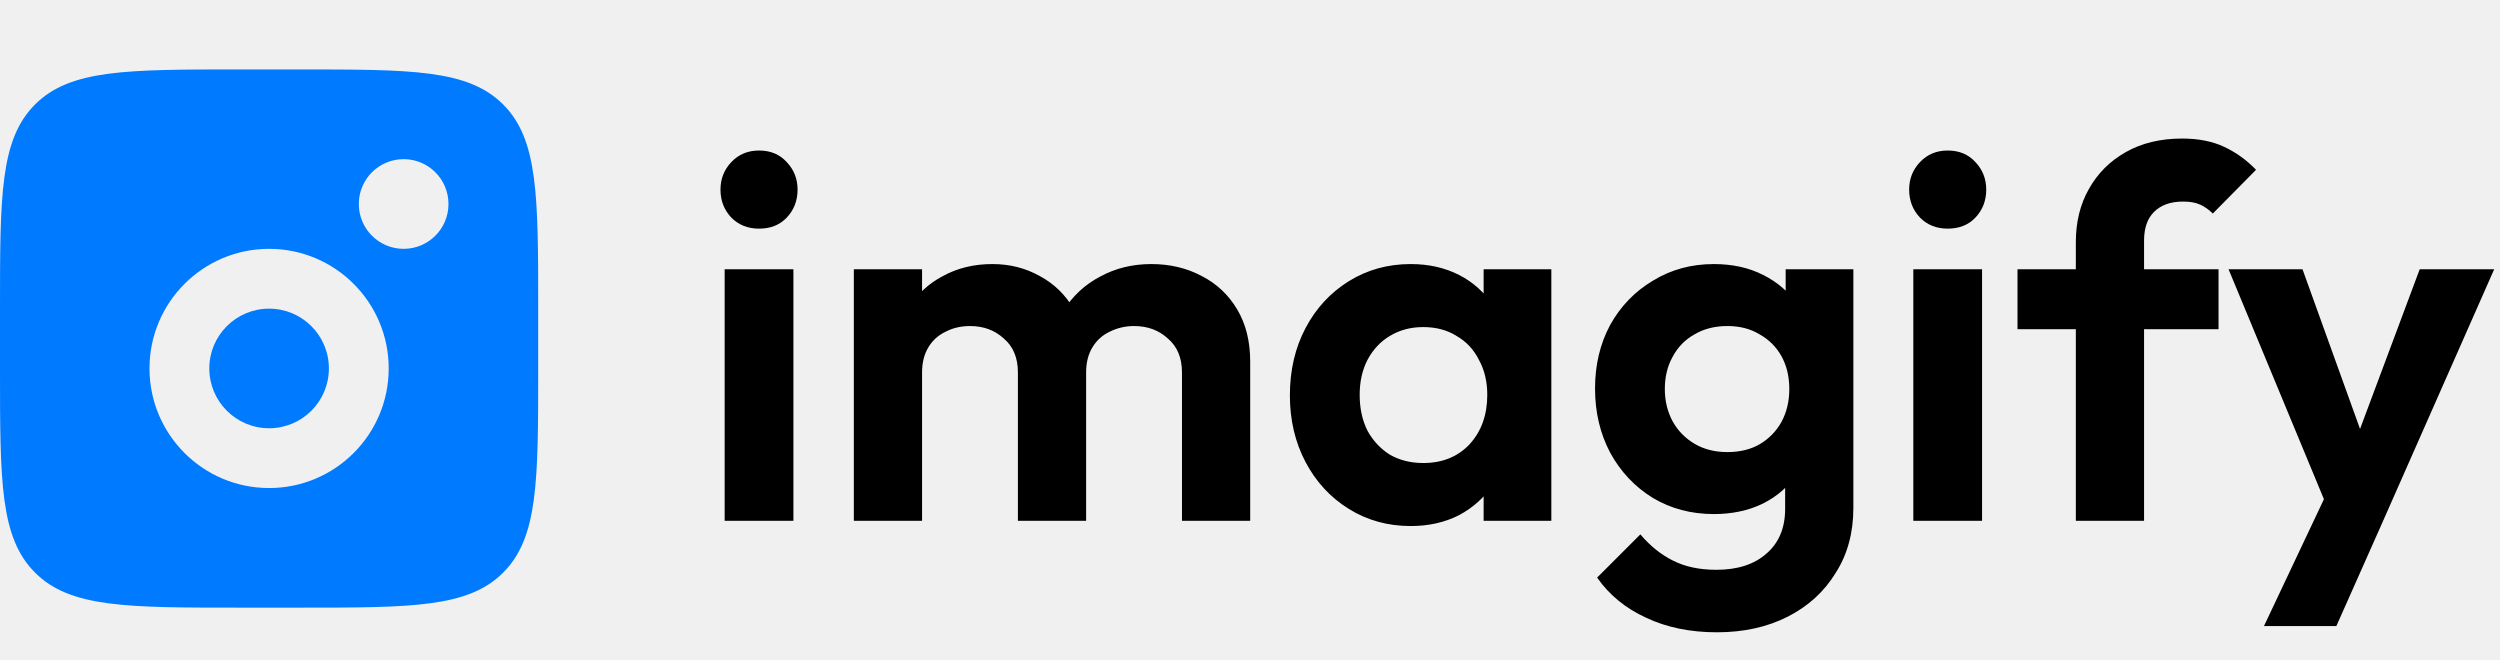
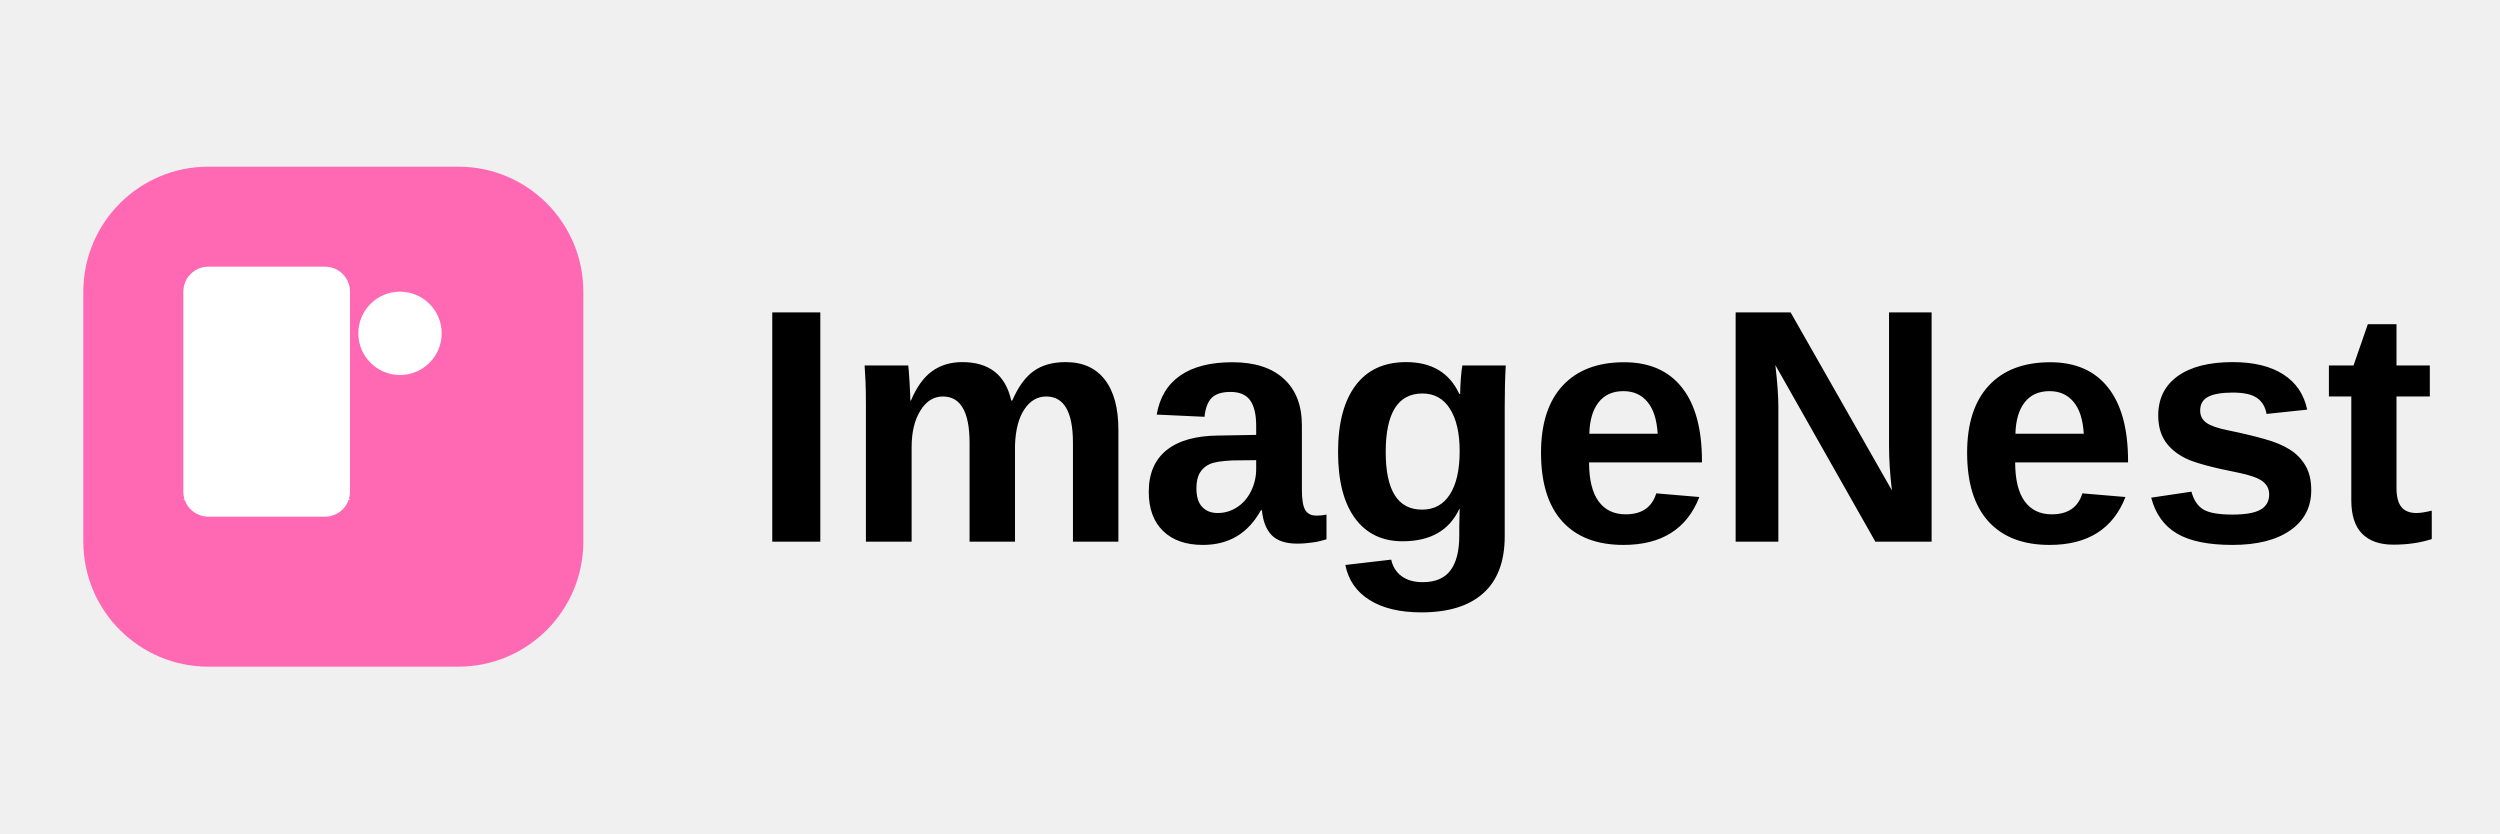
- <svg xmlns="http://www.w3.org/2000/svg" width="144" height="38" viewBox="0 0 144 38" fill="none">
-   <path d="M41.74 30V15.51H45.7V30H41.74ZM43.72 13.17C43.08 13.17 42.55 12.96 42.13 12.54C41.71 12.1 41.5 11.56 41.5 10.92C41.5 10.3 41.71 9.77 42.13 9.33C42.55 8.89 43.08 8.67 43.72 8.67C44.38 8.67 44.91 8.89 45.31 9.33C45.73 9.77 45.94 10.3 45.94 10.92C45.94 11.56 45.73 12.1 45.31 12.54C44.91 12.96 44.38 13.17 43.72 13.17ZM49.181 30V15.51H53.111V30H49.181ZM58.631 30V21.45C58.631 20.61 58.361 19.96 57.821 19.5C57.301 19.02 56.651 18.78 55.871 18.78C55.351 18.78 54.881 18.89 54.461 19.11C54.041 19.31 53.711 19.61 53.471 20.01C53.231 20.41 53.111 20.89 53.111 21.45L51.581 20.7C51.581 19.58 51.821 18.61 52.301 17.79C52.801 16.97 53.471 16.34 54.311 15.9C55.151 15.44 56.101 15.21 57.161 15.21C58.161 15.21 59.071 15.44 59.891 15.9C60.711 16.34 61.361 16.97 61.841 17.79C62.321 18.59 62.561 19.56 62.561 20.7V30H58.631ZM68.081 30V21.45C68.081 20.61 67.811 19.96 67.271 19.5C66.751 19.02 66.101 18.78 65.321 18.78C64.821 18.78 64.351 18.89 63.911 19.11C63.491 19.31 63.161 19.61 62.921 20.01C62.681 20.41 62.561 20.89 62.561 21.45L60.311 20.91C60.391 19.75 60.701 18.75 61.241 17.91C61.781 17.05 62.491 16.39 63.371 15.93C64.251 15.45 65.231 15.21 66.311 15.21C67.391 15.21 68.361 15.44 69.221 15.9C70.081 16.34 70.761 16.98 71.261 17.82C71.761 18.66 72.011 19.66 72.011 20.82V30H68.081ZM81.257 30.3C79.937 30.3 78.747 29.97 77.687 29.31C76.627 28.65 75.797 27.75 75.197 26.61C74.597 25.47 74.297 24.19 74.297 22.77C74.297 21.33 74.597 20.04 75.197 18.9C75.797 17.76 76.627 16.86 77.687 16.2C78.747 15.54 79.937 15.21 81.257 15.21C82.297 15.21 83.227 15.42 84.047 15.84C84.867 16.26 85.517 16.85 85.997 17.61C86.497 18.35 86.767 19.19 86.807 20.13V25.35C86.767 26.31 86.497 27.16 85.997 27.9C85.517 28.64 84.867 29.23 84.047 29.67C83.227 30.09 82.297 30.3 81.257 30.3ZM81.977 26.67C83.077 26.67 83.967 26.31 84.647 25.59C85.327 24.85 85.667 23.9 85.667 22.74C85.667 21.98 85.507 21.31 85.187 20.73C84.887 20.13 84.457 19.67 83.897 19.35C83.357 19.01 82.717 18.84 81.977 18.84C81.257 18.84 80.617 19.01 80.057 19.35C79.517 19.67 79.087 20.13 78.767 20.73C78.467 21.31 78.317 21.98 78.317 22.74C78.317 23.52 78.467 24.21 78.767 24.81C79.087 25.39 79.517 25.85 80.057 26.19C80.617 26.51 81.257 26.67 81.977 26.67ZM85.457 30V26.1L86.087 22.56L85.457 19.08V15.51H89.357V30H85.457ZM98.894 36.42C97.354 36.42 95.994 36.14 94.814 35.58C93.634 35.04 92.694 34.27 91.994 33.27L94.484 30.78C95.044 31.44 95.664 31.94 96.344 32.28C97.044 32.64 97.884 32.82 98.864 32.82C100.084 32.82 101.044 32.51 101.744 31.89C102.464 31.27 102.824 30.41 102.824 29.31V25.68L103.484 22.5L102.854 19.32V15.51H106.754V29.25C106.754 30.69 106.414 31.94 105.734 33C105.074 34.08 104.154 34.92 102.974 35.52C101.794 36.12 100.434 36.42 98.894 36.42ZM98.714 29.61C97.414 29.61 96.244 29.3 95.204 28.68C94.164 28.04 93.344 27.17 92.744 26.07C92.164 24.97 91.874 23.74 91.874 22.38C91.874 21.02 92.164 19.8 92.744 18.72C93.344 17.64 94.164 16.79 95.204 16.17C96.244 15.53 97.414 15.21 98.714 15.21C99.794 15.21 100.744 15.42 101.564 15.84C102.404 16.26 103.064 16.84 103.544 17.58C104.024 18.3 104.284 19.15 104.324 20.13V24.69C104.284 25.65 104.014 26.51 103.514 27.27C103.034 28.01 102.374 28.59 101.534 29.01C100.714 29.41 99.774 29.61 98.714 29.61ZM99.494 26.04C100.214 26.04 100.834 25.89 101.354 25.59C101.894 25.27 102.314 24.84 102.614 24.3C102.914 23.74 103.064 23.11 103.064 22.41C103.064 21.69 102.914 21.06 102.614 20.52C102.314 19.98 101.894 19.56 101.354 19.26C100.834 18.94 100.214 18.78 99.494 18.78C98.774 18.78 98.144 18.94 97.604 19.26C97.064 19.56 96.644 19.99 96.344 20.55C96.044 21.09 95.894 21.71 95.894 22.41C95.894 23.09 96.044 23.71 96.344 24.27C96.644 24.81 97.064 25.24 97.604 25.56C98.144 25.88 98.774 26.04 99.494 26.04ZM110.207 30V15.51H114.167V30H110.207ZM112.187 13.17C111.547 13.17 111.017 12.96 110.597 12.54C110.177 12.1 109.967 11.56 109.967 10.92C109.967 10.3 110.177 9.77 110.597 9.33C111.017 8.89 111.547 8.67 112.187 8.67C112.847 8.67 113.377 8.89 113.777 9.33C114.197 9.77 114.407 10.3 114.407 10.92C114.407 11.56 114.197 12.1 113.777 12.54C113.377 12.96 112.847 13.17 112.187 13.17ZM119.568 30V13.95C119.568 12.79 119.818 11.77 120.318 10.89C120.818 9.99 121.528 9.28 122.448 8.76C123.368 8.24 124.448 7.98 125.688 7.98C126.628 7.98 127.438 8.14 128.118 8.46C128.798 8.78 129.408 9.22 129.948 9.78L127.458 12.3C127.238 12.08 126.998 11.91 126.738 11.79C126.478 11.67 126.148 11.61 125.748 11.61C125.028 11.61 124.468 11.81 124.068 12.21C123.688 12.59 123.498 13.14 123.498 13.86V30H119.568ZM116.208 18.96V15.51H127.788V18.96H116.208ZM134.425 30.12L128.365 15.51H132.625L136.645 26.67H135.205L139.375 15.51H143.665L137.215 30.12H134.425ZM130.405 36.06L134.815 26.73L137.215 30.12L134.575 36.06H130.405Z" fill="black" />
-   <path fill-rule="evenodd" clip-rule="evenodd" d="M0 17.778C0 11.283 -2.05305e-07 8.035 2.018 6.018C4.035 4 7.283 4 13.778 4H17.222C23.717 4 26.965 4 28.982 6.018C31 8.035 31 11.283 31 17.778V21.222C31 27.717 31 30.965 28.982 32.982C26.965 35 23.717 35 17.222 35H13.778C7.283 35 4.035 35 2.018 32.982C-2.05305e-07 30.965 0 27.717 0 21.222V17.778ZM25.833 11.75C25.833 13.177 24.677 14.333 23.25 14.333C21.823 14.333 20.667 13.177 20.667 11.75C20.667 10.323 21.823 9.167 23.25 9.167C24.677 9.167 25.833 10.323 25.833 11.75ZM18.944 21.222C18.944 23.125 17.402 24.667 15.5 24.667C13.598 24.667 12.056 23.125 12.056 21.222C12.056 19.32 13.598 17.778 15.5 17.778C17.402 17.778 18.944 19.32 18.944 21.222ZM22.389 21.222C22.389 25.027 19.305 28.111 15.5 28.111C11.695 28.111 8.611 25.027 8.611 21.222C8.611 17.418 11.695 14.333 15.5 14.333C19.305 14.333 22.389 17.418 22.389 21.222Z" fill="#007AFF" />
+ <svg xmlns="http://www.w3.org/2000/svg" width="300" height="100" viewBox="0 0 300 100">
+   <rect x="10" y="20" width="60" height="60" rx="15" fill="#FF69B4" />
+   <rect x="22" y="32" width="20" height="30" fill="white" rx="3" />
+   <circle cx="48" cy="40" r="5" fill="white" />
+   <path d="M22 60 L32 50 L42 60 Z" fill="white" />
+   <text x="90" y="65" font-family="Arial, sans-serif" font-size="40" fill="black" font-weight="bold">ImageNest</text>
</svg>
